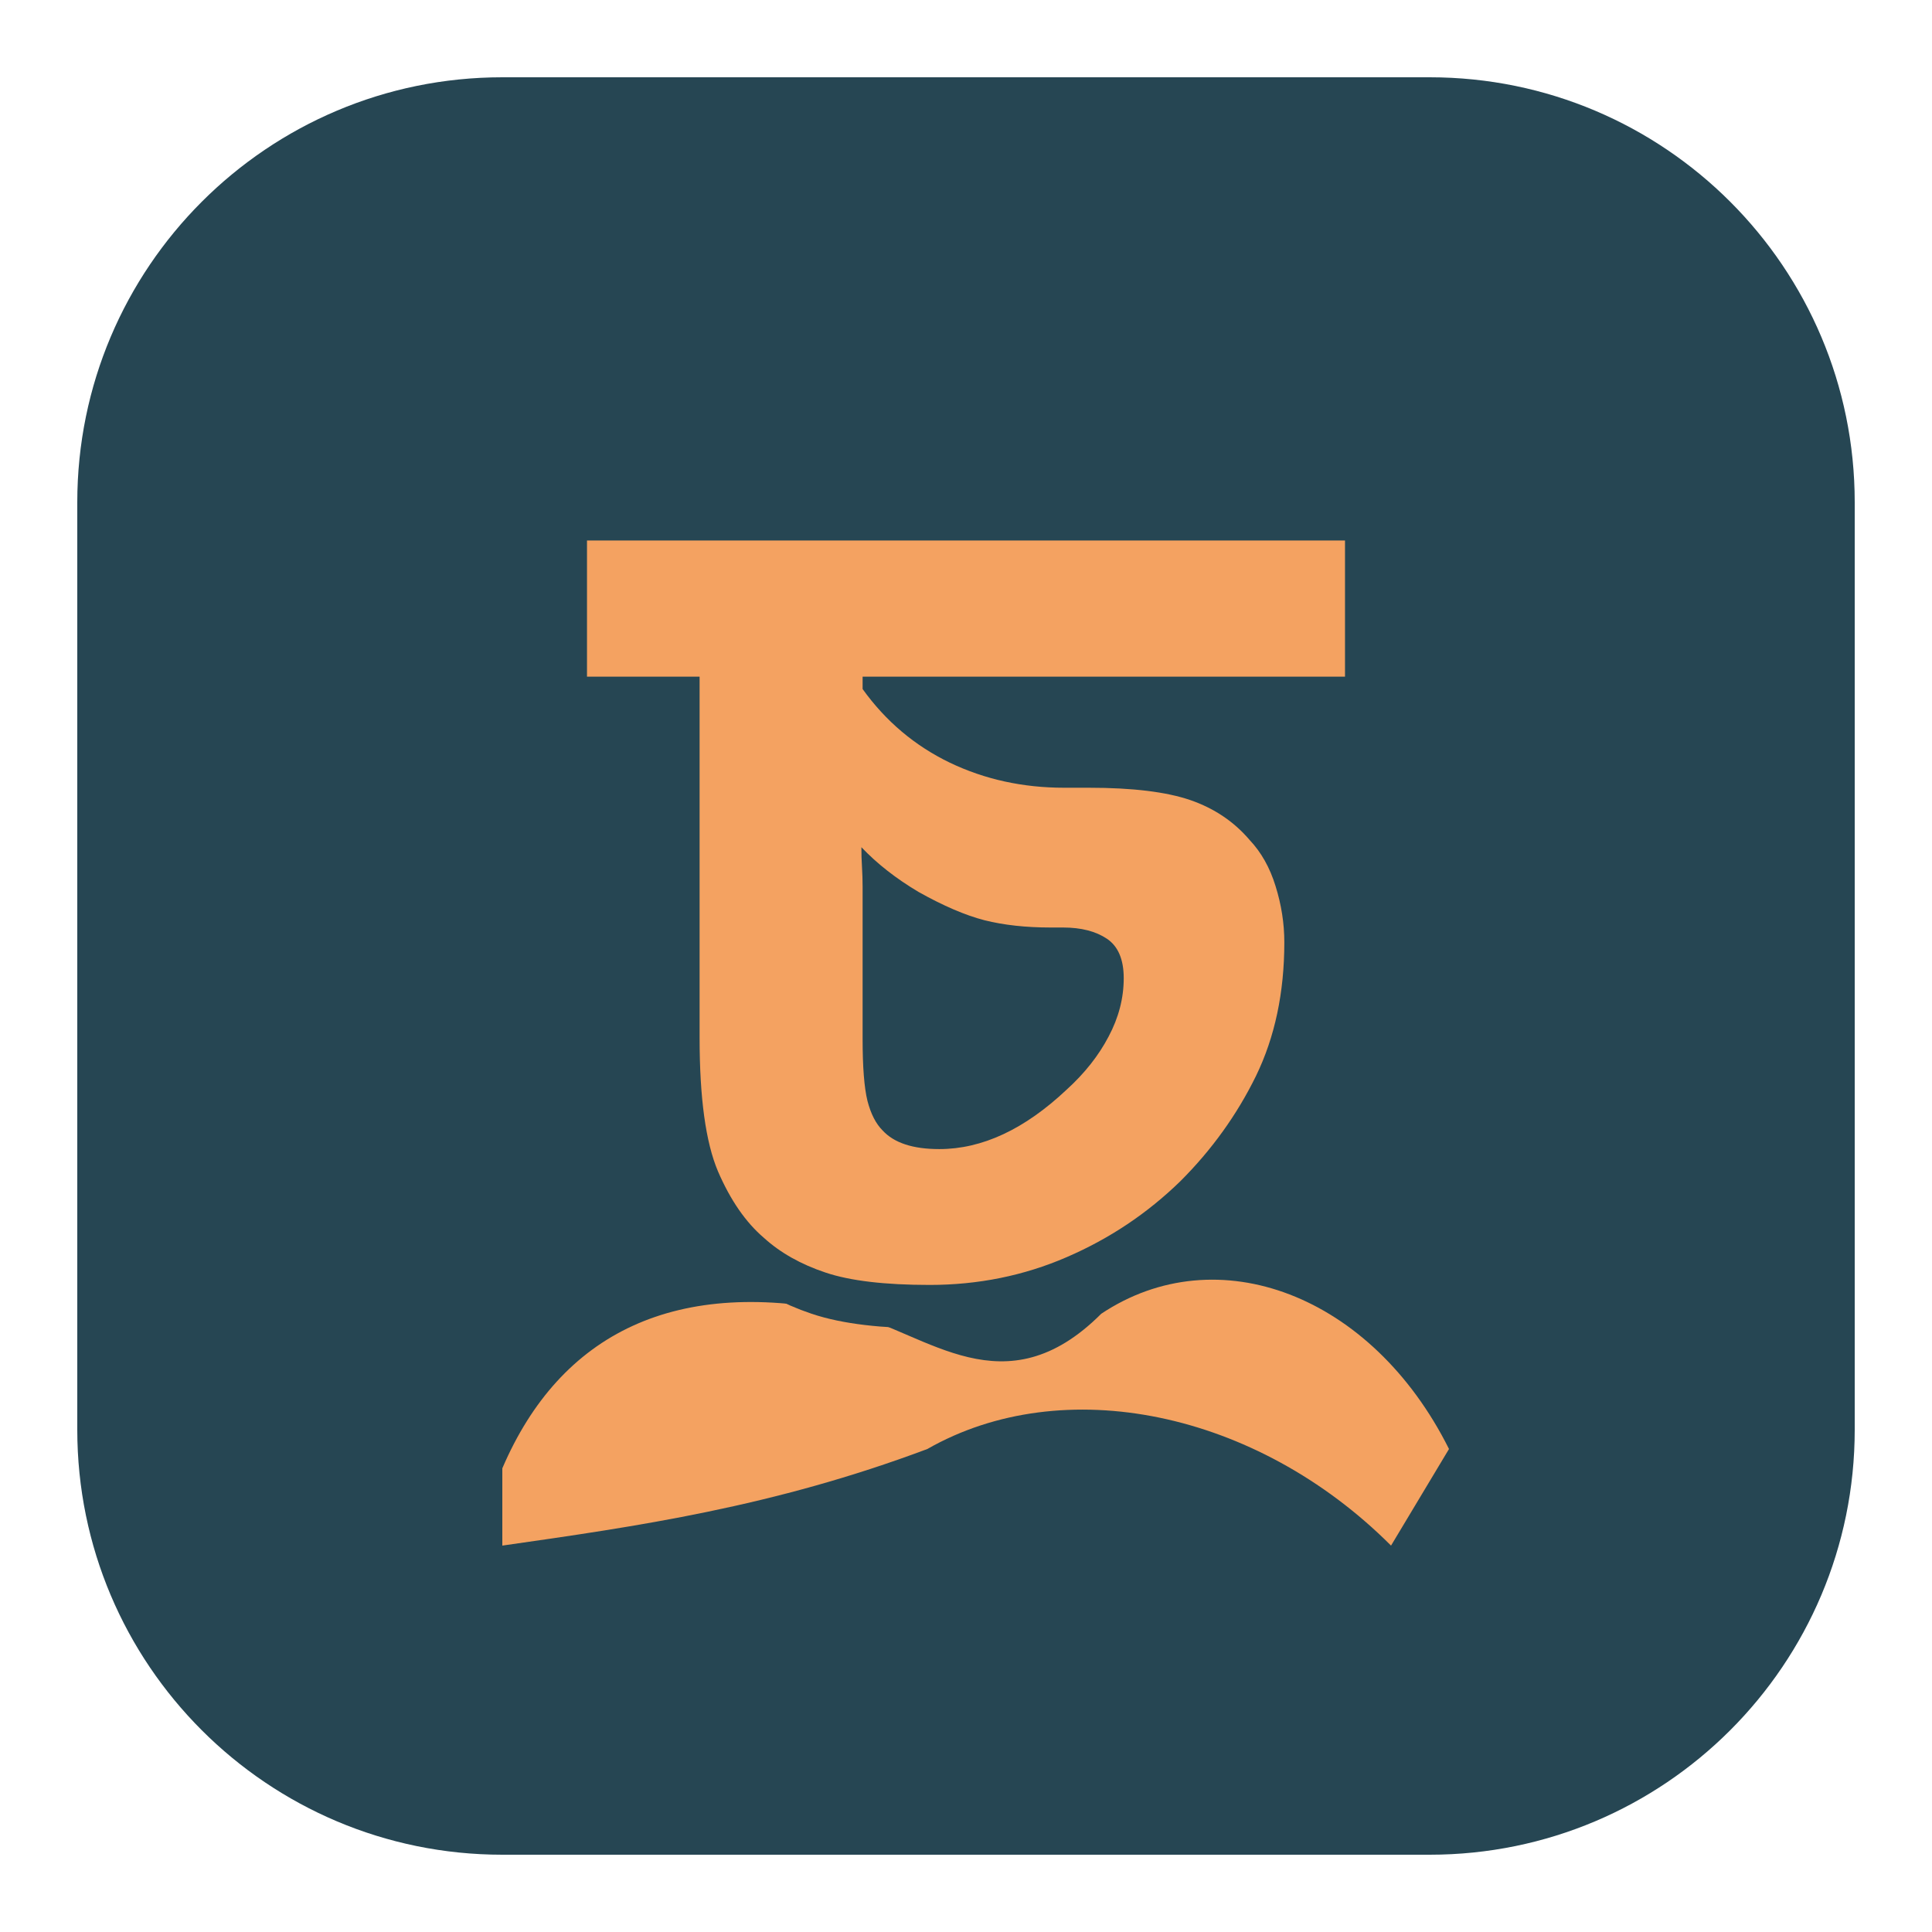
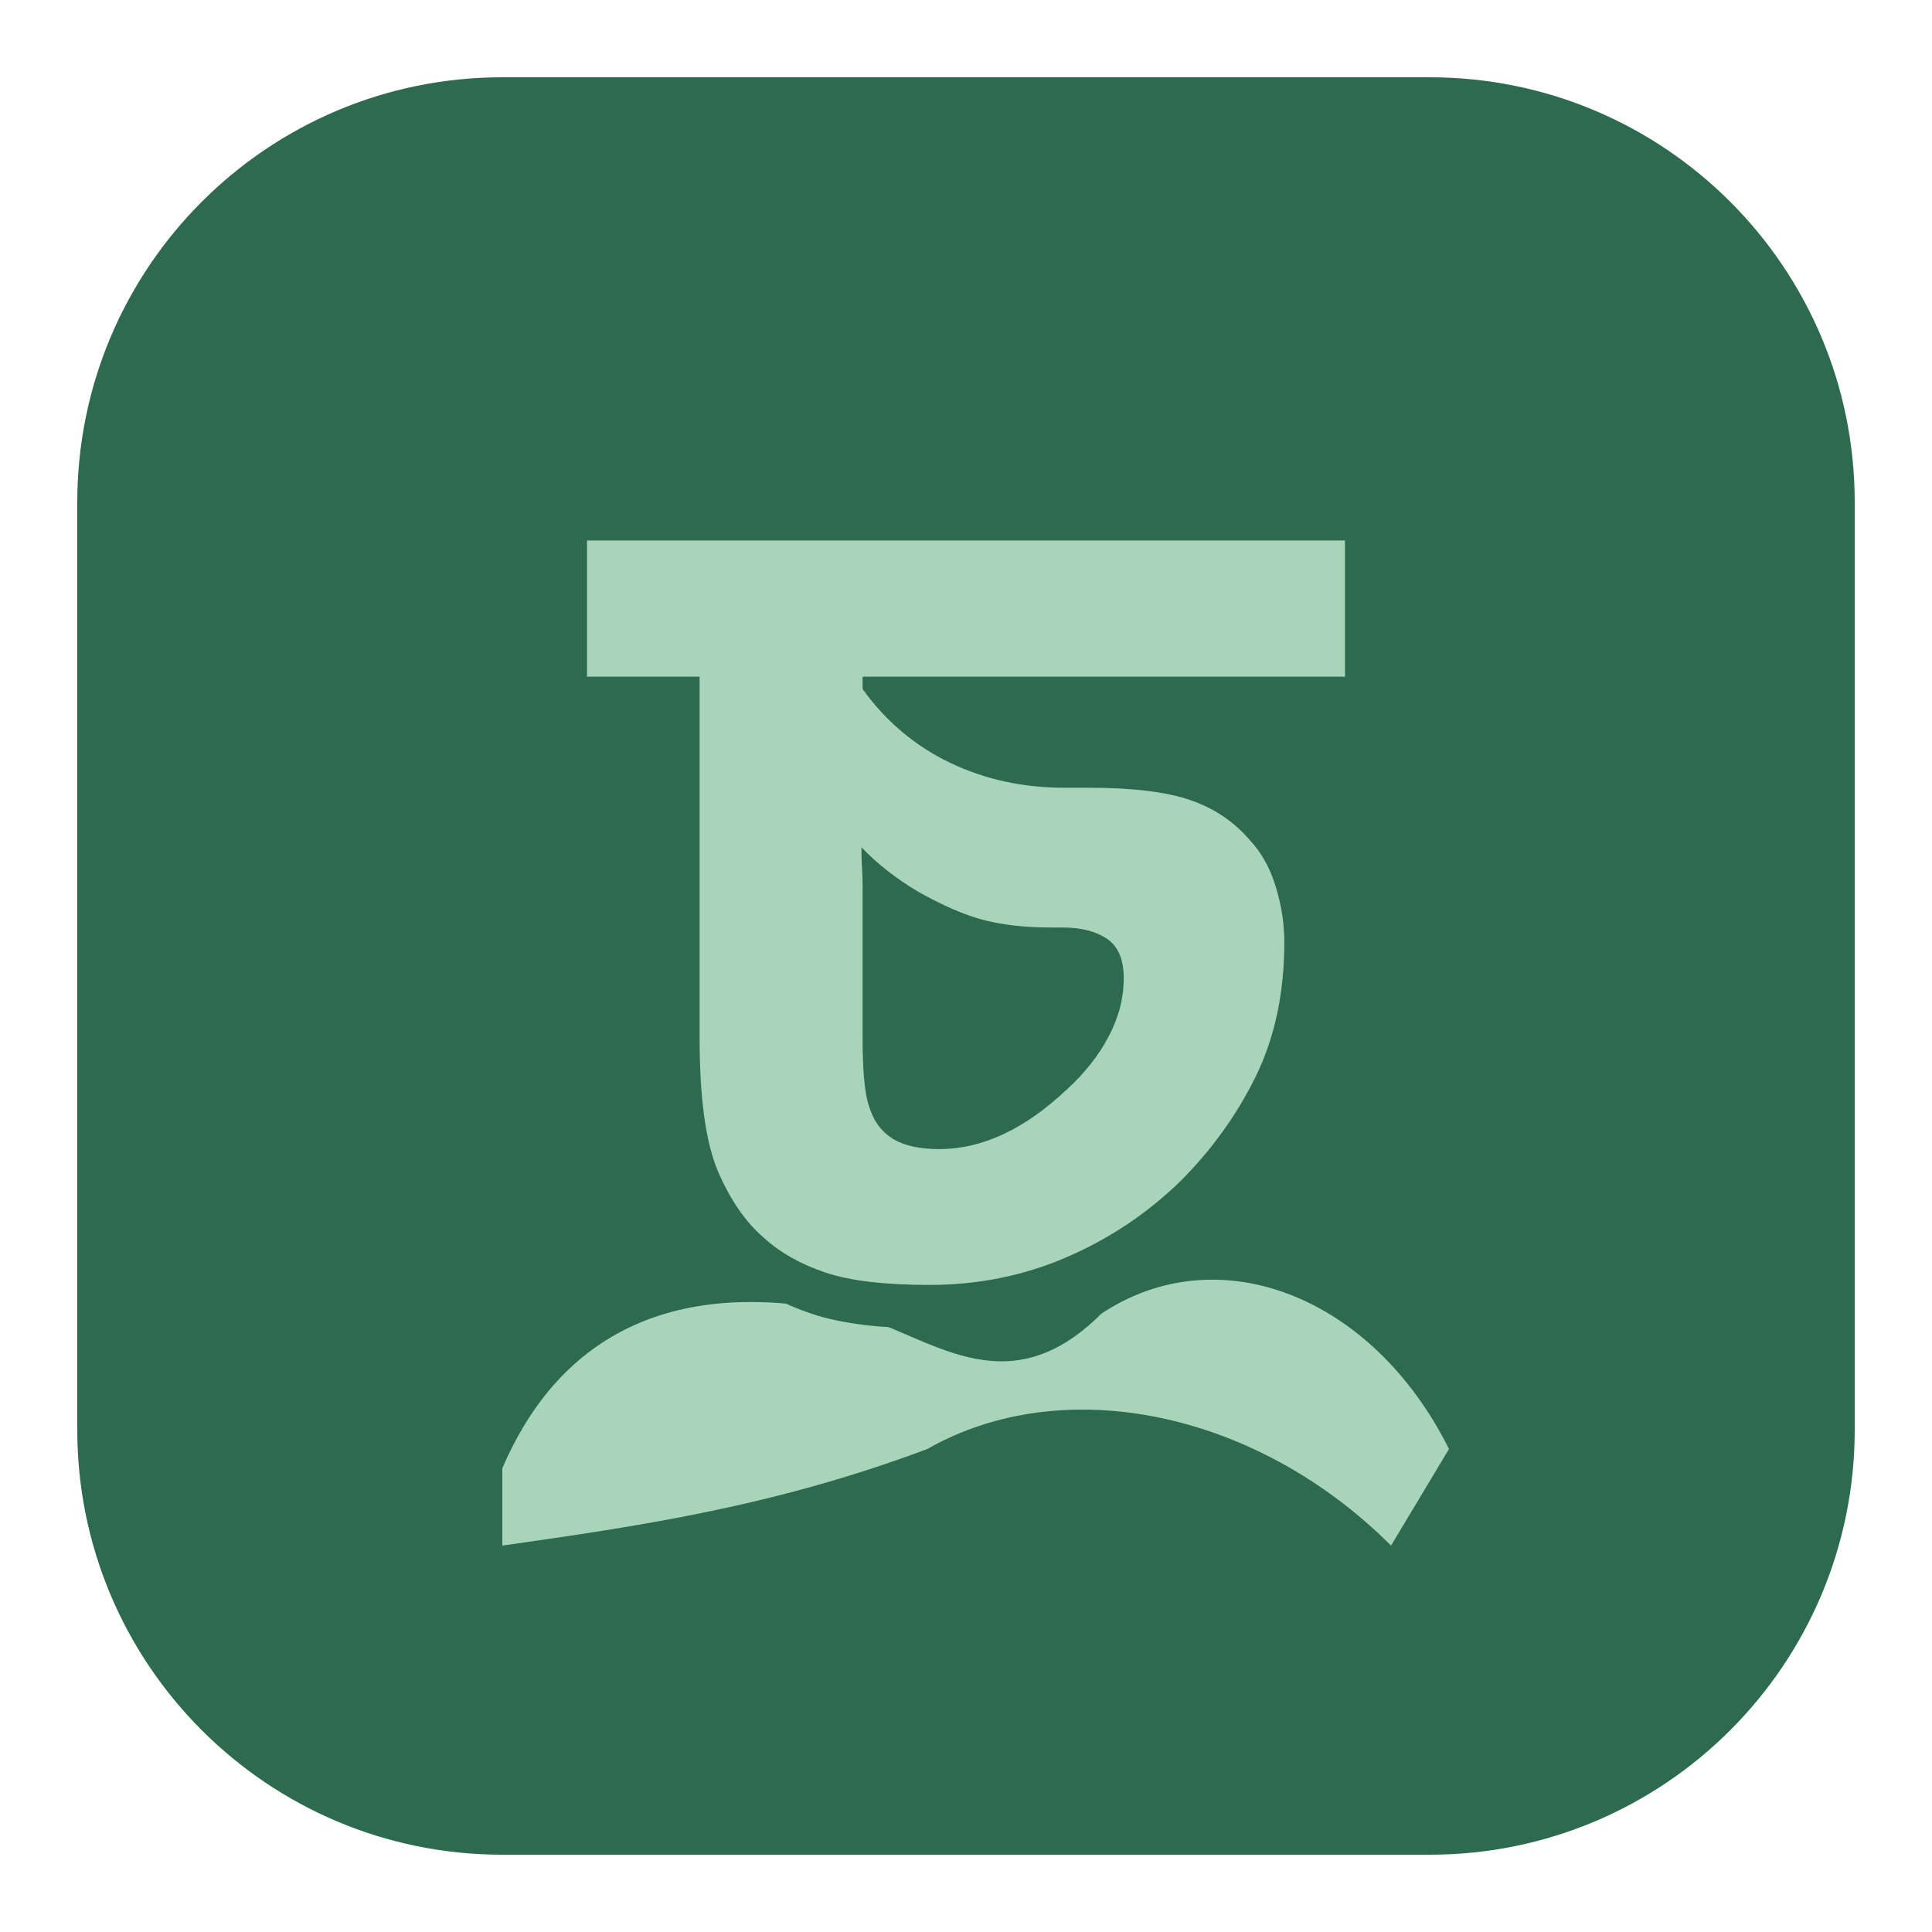
<svg xmlns="http://www.w3.org/2000/svg" width="100" height="100" viewBox="0 0 100 100">
-   <rect x="4" y="4" width="92" height="92" rx="22" fill="#264653" />
-   <path d="M26 76        C 29 69, 35 66, 44 68        C 48 69, 52 73, 57 68        C 63 64, 71 67, 75 75        L 72 80        C 65 73, 55 71, 48 75        C 40 78, 33 79, 26 80 Z" fill="#F4A261" />
-   <text x="50" y="51.5" text-anchor="middle" dominant-baseline="central" font-family="'Noto Sans Bengali', 'SolaimanLipi', system-ui, sans-serif" font-size="64" font-weight="700" fill="#F4A261" stroke="#264653" stroke-width="4.5" paint-order="stroke fill">চ</text>
+   <rect x="4" y="4" width="92" height="92" rx="22" fill="#2D6A4F" />
+   <path d="M26 76        C 29 69, 35 66, 44 68        C 48 69, 52 73, 57 68        C 63 64, 71 67, 75 75        L 72 80        C 65 73, 55 71, 48 75        C 40 78, 33 79, 26 80 Z" fill="#A8D5BA" />
+   <text x="50" y="51.5" text-anchor="middle" dominant-baseline="central" font-family="'Noto Sans Bengali', 'SolaimanLipi', system-ui, sans-serif" font-size="64" font-weight="700" fill="#A8D5BA" stroke="#2D6A4F" stroke-width="4.5" paint-order="stroke fill">চ</text>
</svg>
